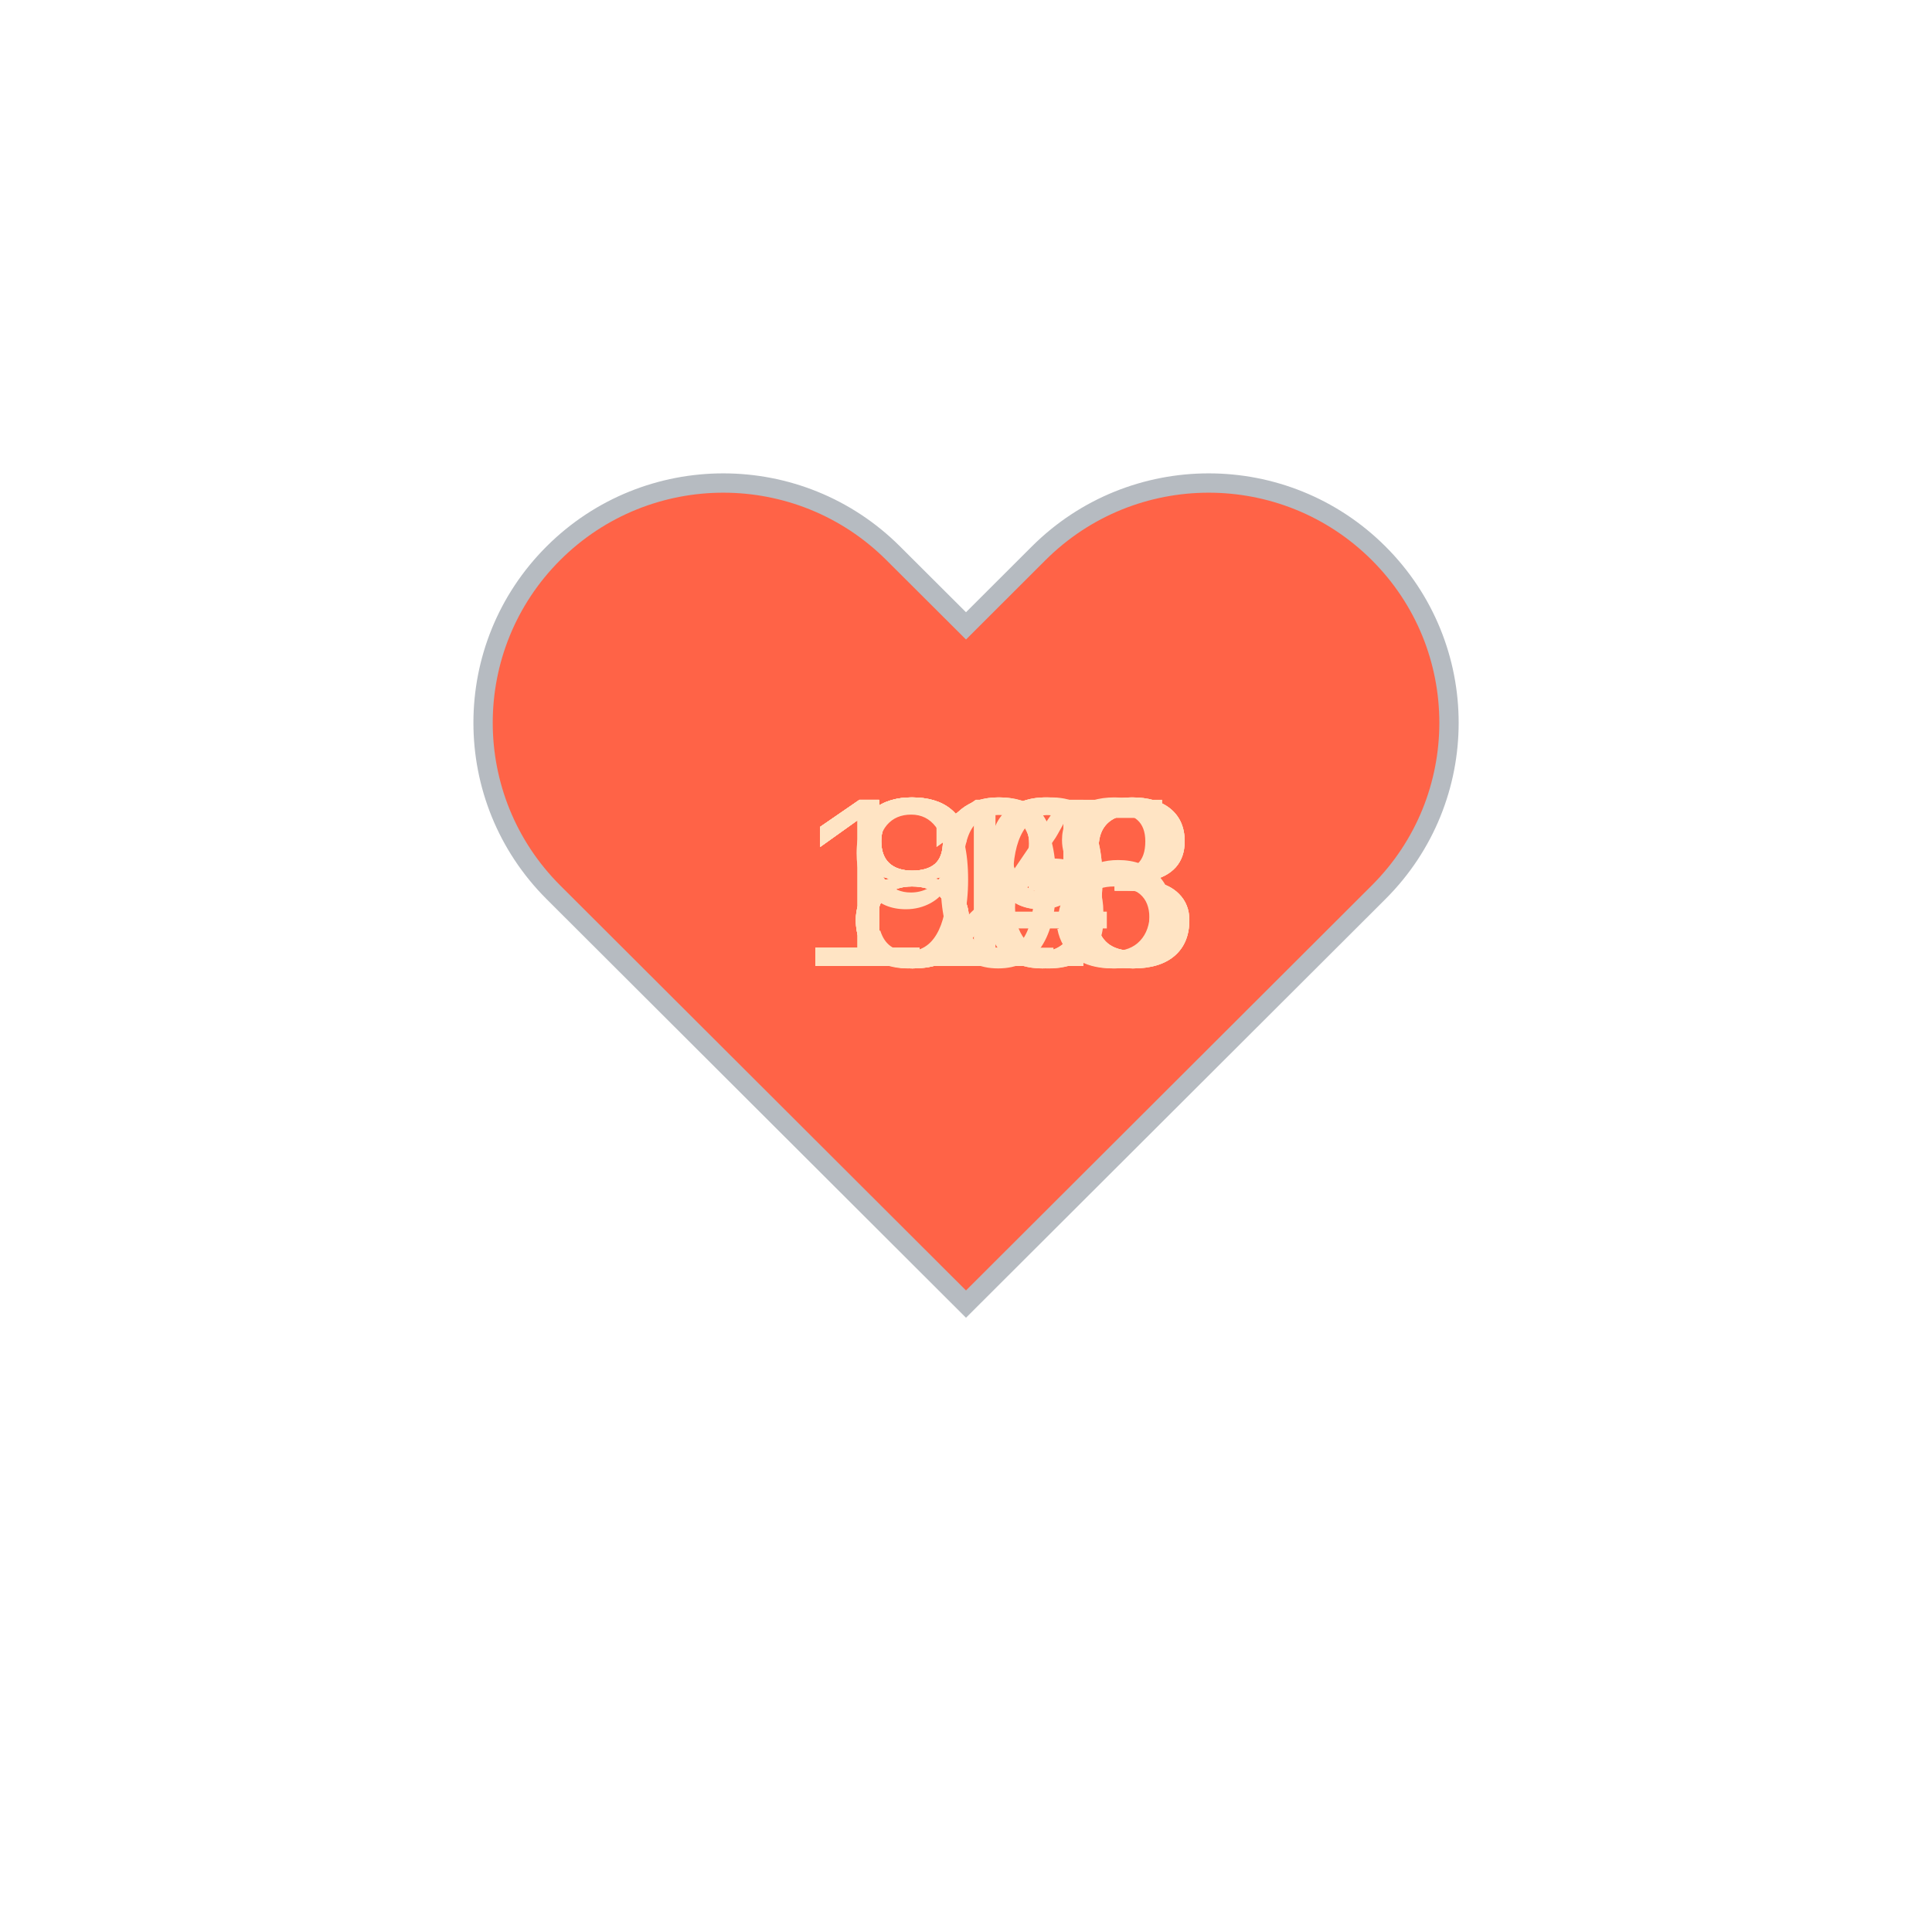
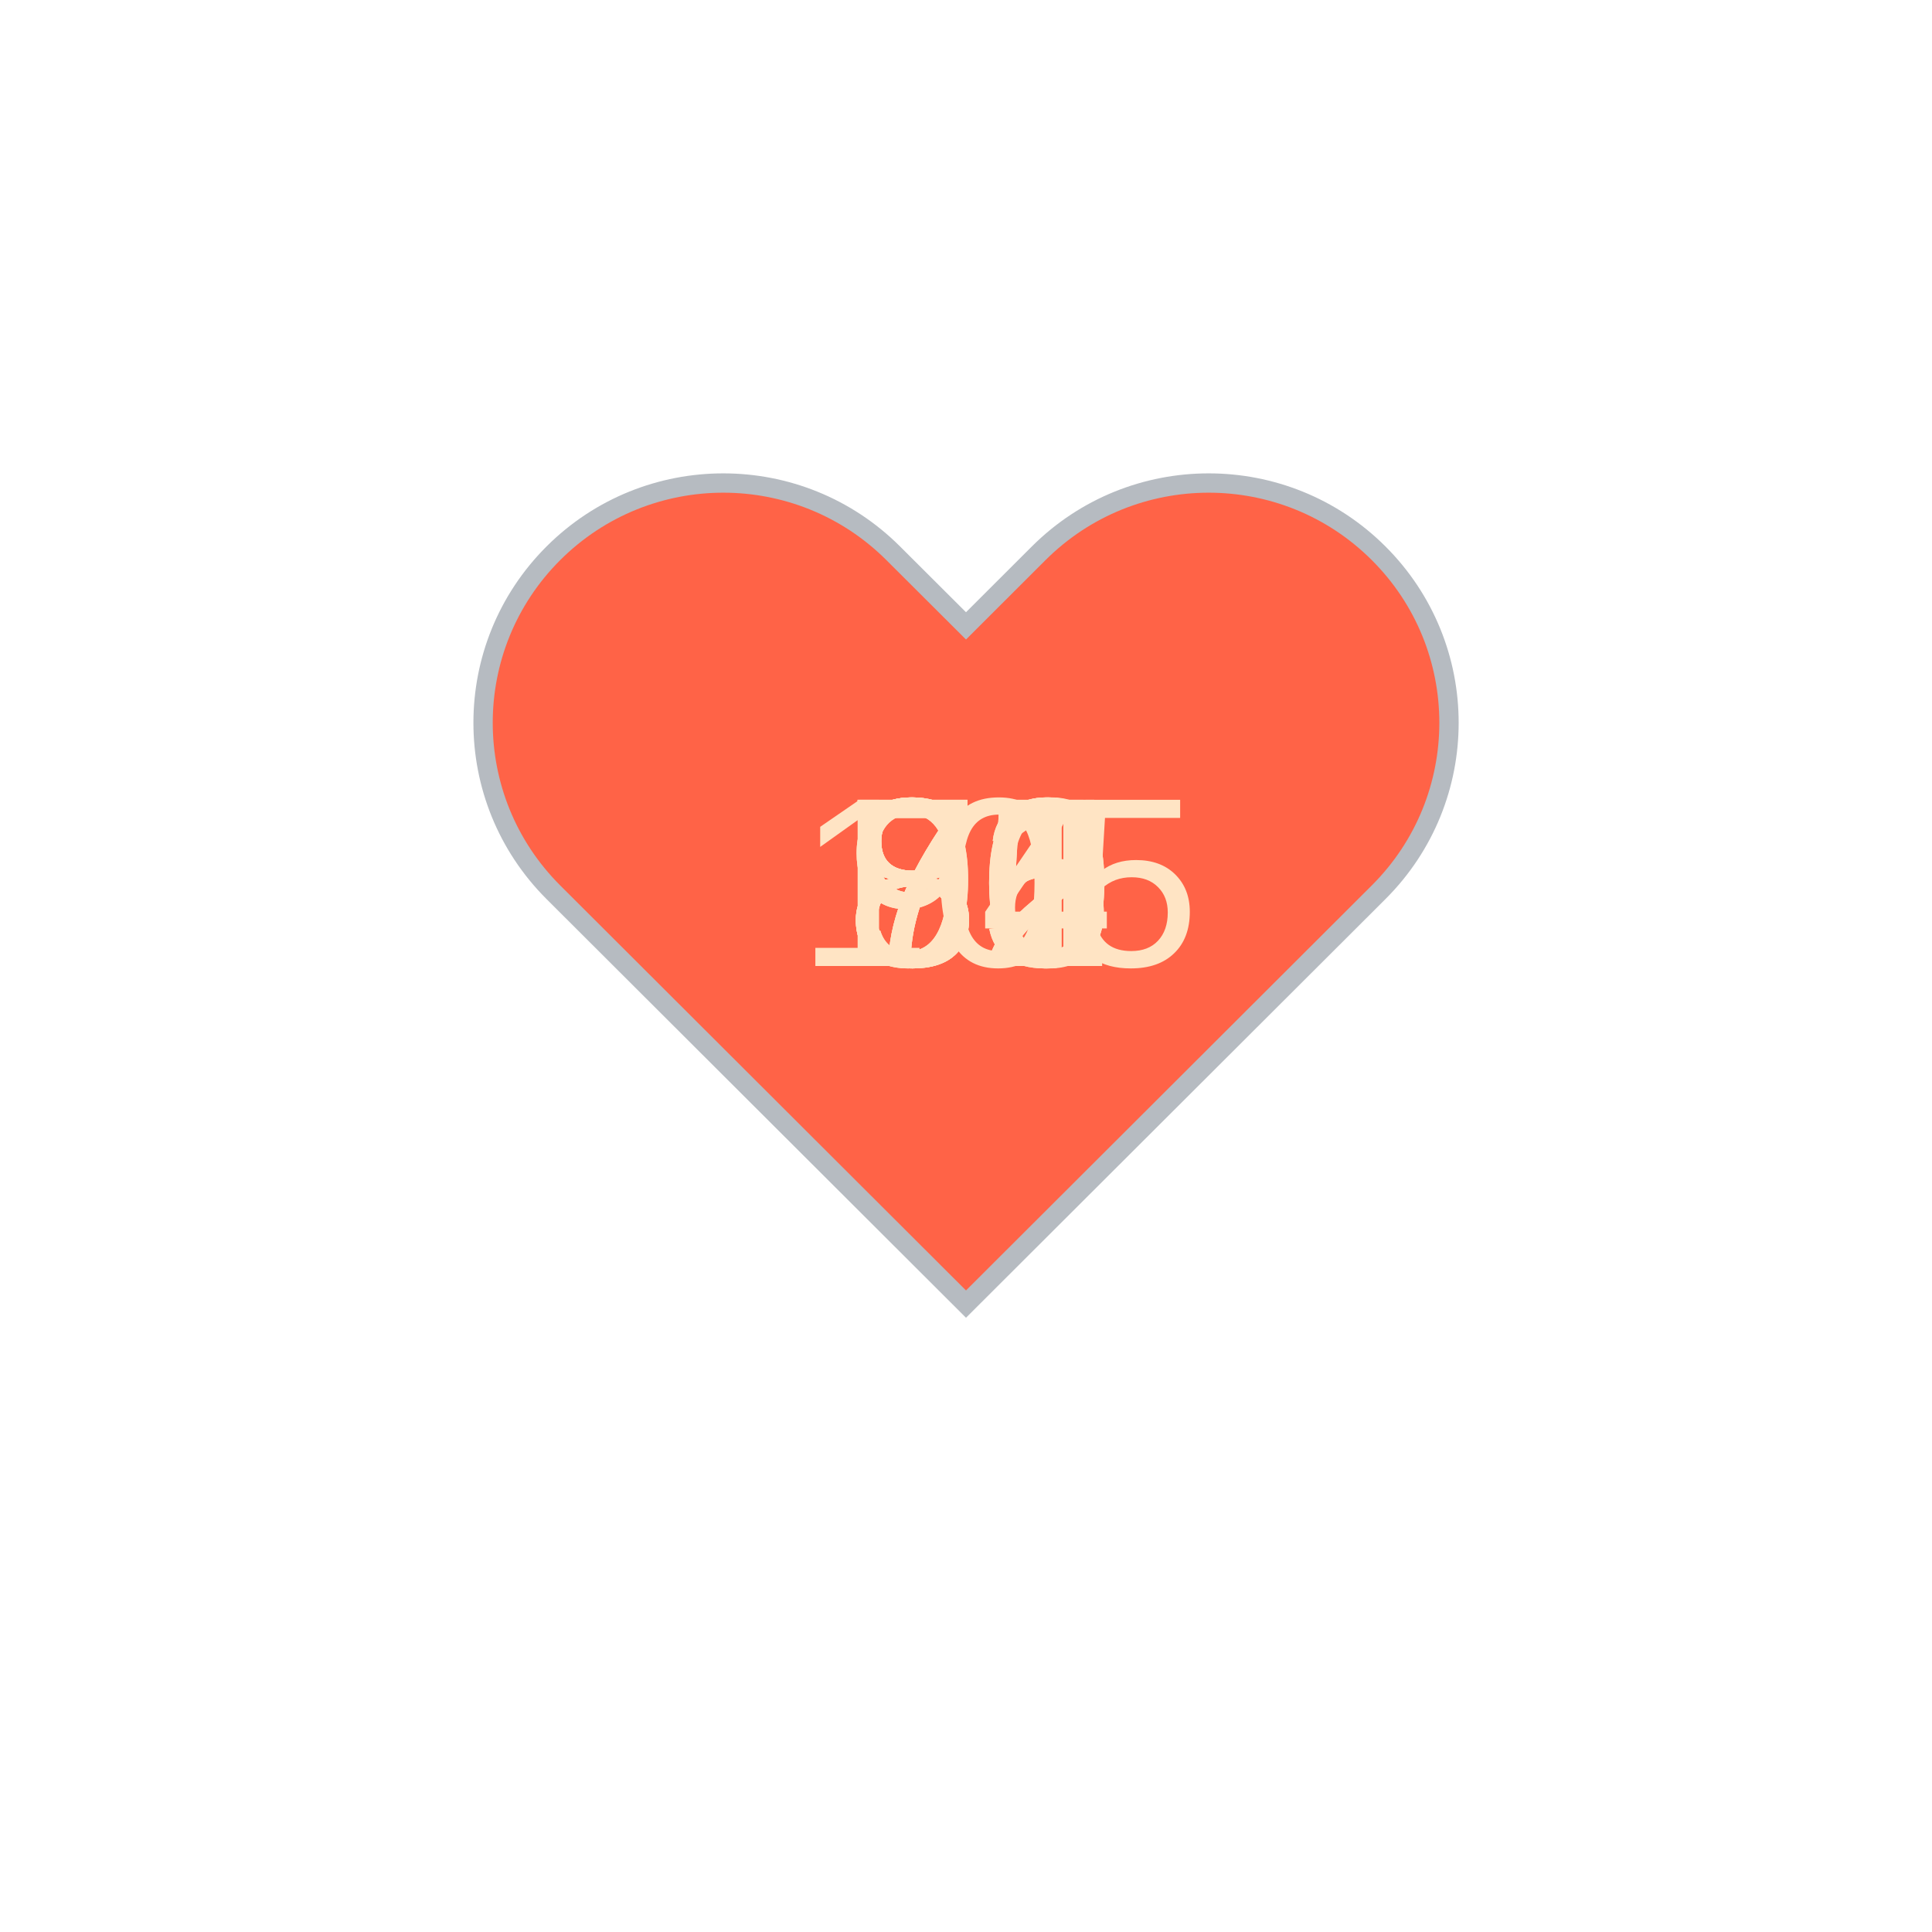
<svg xmlns="http://www.w3.org/2000/svg" baseProfile="full" height="150" version="1.1" viewBox="0,0,200,200" width="150">
  <defs />
  <g transform="translate(100 100)">
    <path d="M92.71,7.27L92.71,7.27c-9.71-9.69-25.46-9.69-35.18,0L50,14.79l-7.54-7.52C32.75-2.42,17-2.42,7.29,7.27v0 c-9.71,9.69-9.71,25.41,0,35.1L50,85l42.71-42.63C102.43,32.68,102.43,16.96,92.71,7.27z" fill="tomato" stroke="#B6BBC1" stroke-width="2" transform="translate(-50 -50)" />
    <animateTransform additive="sum" attributeName="transform" dur="1.2s" repeatCount="indefinite" type="scale" values="1; 1.5; 1.25; 1.5; 1.5; 1;" />
-     <text fill="bisque" style="font-size:25px; font-family:Arial" transform="translate(-17.5 0)">123<animate attributeName="visibility" dur="12.0s" keyTimes="0;0.1;0.2;0.3;0.4;0.5;0.6;0.7;0.8;0.9;1.0" repeatCount="indefinite" values="visible;hidden;hidden;hidden;hidden;hidden;hidden;hidden;hidden;hidden;hidden" />
+     <text fill="bisque" style="font-size:25px; font-family:Arial" transform="translate(-12.5 0)">82<animate attributeName="visibility" dur="12.0s" keyTimes="0;0.1;0.2;0.3;0.4;0.5;0.6;0.7;0.8;0.9;1.0" repeatCount="indefinite" values="visible;hidden;hidden;hidden;hidden;hidden;hidden;hidden;hidden;hidden;hidden" />
    </text>
-     <text fill="bisque" style="font-size:25px; font-family:Arial" transform="translate(-17.5 0)">123<animate attributeName="visibility" dur="12.0s" keyTimes="0;0.1;0.2;0.3;0.4;0.5;0.6;0.7;0.8;0.9;1.0" repeatCount="indefinite" values="hidden;visible;hidden;hidden;hidden;hidden;hidden;hidden;hidden;hidden;hidden" />
+     <text fill="bisque" style="font-size:25px; font-family:Arial" transform="translate(-12.5 0)">80<animate attributeName="visibility" dur="12.0s" keyTimes="0;0.1;0.2;0.3;0.4;0.5;0.6;0.7;0.8;0.9;1.0" repeatCount="indefinite" values="hidden;visible;hidden;hidden;hidden;hidden;hidden;hidden;hidden;hidden;hidden" />
    </text>
-     <text fill="bisque" style="font-size:25px; font-family:Arial" transform="translate(-17.5 0)">118<animate attributeName="visibility" dur="12.0s" keyTimes="0;0.1;0.2;0.3;0.4;0.5;0.6;0.7;0.8;0.9;1.0" repeatCount="indefinite" values="hidden;hidden;visible;hidden;hidden;hidden;hidden;hidden;hidden;hidden;hidden" />
+     <text fill="bisque" style="font-size:25px; font-family:Arial" transform="translate(-12.5 0)">75<animate attributeName="visibility" dur="12.0s" keyTimes="0;0.1;0.2;0.3;0.4;0.5;0.6;0.7;0.8;0.9;1.0" repeatCount="indefinite" values="hidden;hidden;visible;hidden;hidden;hidden;hidden;hidden;hidden;hidden;hidden" />
    </text>
-     <text fill="bisque" style="font-size:25px; font-family:Arial" transform="translate(-17.5 0)">115<animate attributeName="visibility" dur="12.0s" keyTimes="0;0.1;0.2;0.3;0.4;0.5;0.6;0.7;0.8;0.9;1.0" repeatCount="indefinite" values="hidden;hidden;hidden;visible;hidden;hidden;hidden;hidden;hidden;hidden;hidden" />
+     <text fill="bisque" style="font-size:25px; font-family:Arial" transform="translate(-12.5 0)">72<animate attributeName="visibility" dur="12.0s" keyTimes="0;0.1;0.2;0.3;0.4;0.5;0.6;0.7;0.8;0.9;1.0" repeatCount="indefinite" values="hidden;hidden;hidden;visible;hidden;hidden;hidden;hidden;hidden;hidden;hidden" />
    </text>
-     <text fill="bisque" style="font-size:25px; font-family:Arial" transform="translate(-12.5 0)">89<animate attributeName="visibility" dur="12.0s" keyTimes="0;0.1;0.2;0.3;0.4;0.5;0.6;0.7;0.8;0.9;1.0" repeatCount="indefinite" values="hidden;hidden;hidden;hidden;visible;hidden;hidden;hidden;hidden;hidden;hidden" />
+     <text fill="bisque" style="font-size:25px; font-family:Arial" transform="translate(-12.5 0)">96<animate attributeName="visibility" dur="12.0s" keyTimes="0;0.1;0.2;0.3;0.4;0.5;0.6;0.7;0.8;0.9;1.0" repeatCount="indefinite" values="hidden;hidden;hidden;hidden;visible;hidden;hidden;hidden;hidden;hidden;hidden" />
    </text>
-     <text fill="bisque" style="font-size:25px; font-family:Arial" transform="translate(-12.5 0)">86<animate attributeName="visibility" dur="12.0s" keyTimes="0;0.1;0.2;0.3;0.4;0.5;0.6;0.7;0.8;0.9;1.0" repeatCount="indefinite" values="hidden;hidden;hidden;hidden;hidden;visible;hidden;hidden;hidden;hidden;hidden" />
+     <text fill="bisque" style="font-size:25px; font-family:Arial" transform="translate(-12.5 0)">91<animate attributeName="visibility" dur="12.0s" keyTimes="0;0.1;0.2;0.3;0.4;0.5;0.6;0.7;0.8;0.9;1.0" repeatCount="indefinite" values="hidden;hidden;hidden;hidden;hidden;visible;hidden;hidden;hidden;hidden;hidden" />
    </text>
-     <text fill="bisque" style="font-size:25px; font-family:Arial" transform="translate(-12.5 0)">84<animate attributeName="visibility" dur="12.0s" keyTimes="0;0.1;0.2;0.3;0.4;0.5;0.6;0.7;0.8;0.9;1.0" repeatCount="indefinite" values="hidden;hidden;hidden;hidden;hidden;hidden;visible;hidden;hidden;hidden;hidden" />
+     <text fill="bisque" style="font-size:25px; font-family:Arial" transform="translate(-17.5 0)">105<animate attributeName="visibility" dur="12.0s" keyTimes="0;0.1;0.2;0.3;0.4;0.5;0.6;0.7;0.8;0.9;1.0" repeatCount="indefinite" values="hidden;hidden;hidden;hidden;hidden;hidden;visible;hidden;hidden;hidden;hidden" />
    </text>
-     <text fill="bisque" style="font-size:25px; font-family:Arial" transform="translate(-12.5 0)">99<animate attributeName="visibility" dur="12.0s" keyTimes="0;0.1;0.2;0.3;0.4;0.5;0.6;0.7;0.8;0.9;1.0" repeatCount="indefinite" values="hidden;hidden;hidden;hidden;hidden;hidden;hidden;visible;hidden;hidden;hidden" />
+     <text fill="bisque" style="font-size:25px; font-family:Arial" transform="translate(-12.5 0)">84<animate attributeName="visibility" dur="12.0s" keyTimes="0;0.1;0.2;0.3;0.4;0.5;0.6;0.7;0.8;0.9;1.0" repeatCount="indefinite" values="hidden;hidden;hidden;hidden;hidden;hidden;hidden;visible;hidden;hidden;hidden" />
    </text>
-     <text fill="bisque" style="font-size:25px; font-family:Arial" transform="translate(-17.5 0)">103<animate attributeName="visibility" dur="12.0s" keyTimes="0;0.1;0.2;0.3;0.4;0.5;0.6;0.7;0.8;0.9;1.0" repeatCount="indefinite" values="hidden;hidden;hidden;hidden;hidden;hidden;hidden;hidden;visible;hidden;hidden" />
+     <text fill="bisque" style="font-size:25px; font-family:Arial" transform="translate(-12.5 0)">80<animate attributeName="visibility" dur="12.0s" keyTimes="0;0.1;0.2;0.3;0.4;0.5;0.6;0.7;0.8;0.9;1.0" repeatCount="indefinite" values="hidden;hidden;hidden;hidden;hidden;hidden;hidden;hidden;visible;hidden;hidden" />
    </text>
-     <text fill="bisque" style="font-size:25px; font-family:Arial" transform="translate(-12.5 0)">83<animate attributeName="visibility" dur="12.0s" keyTimes="0;0.1;0.2;0.3;0.4;0.5;0.6;0.7;0.8;0.9;1.0" repeatCount="indefinite" values="hidden;hidden;hidden;hidden;hidden;hidden;hidden;hidden;hidden;visible;hidden" />
+     <text fill="bisque" style="font-size:25px; font-family:Arial" transform="translate(-12.5 0)">75<animate attributeName="visibility" dur="12.0s" keyTimes="0;0.1;0.2;0.3;0.4;0.5;0.6;0.7;0.8;0.9;1.0" repeatCount="indefinite" values="hidden;hidden;hidden;hidden;hidden;hidden;hidden;hidden;hidden;visible;hidden" />
    </text>
  </g>
</svg>
